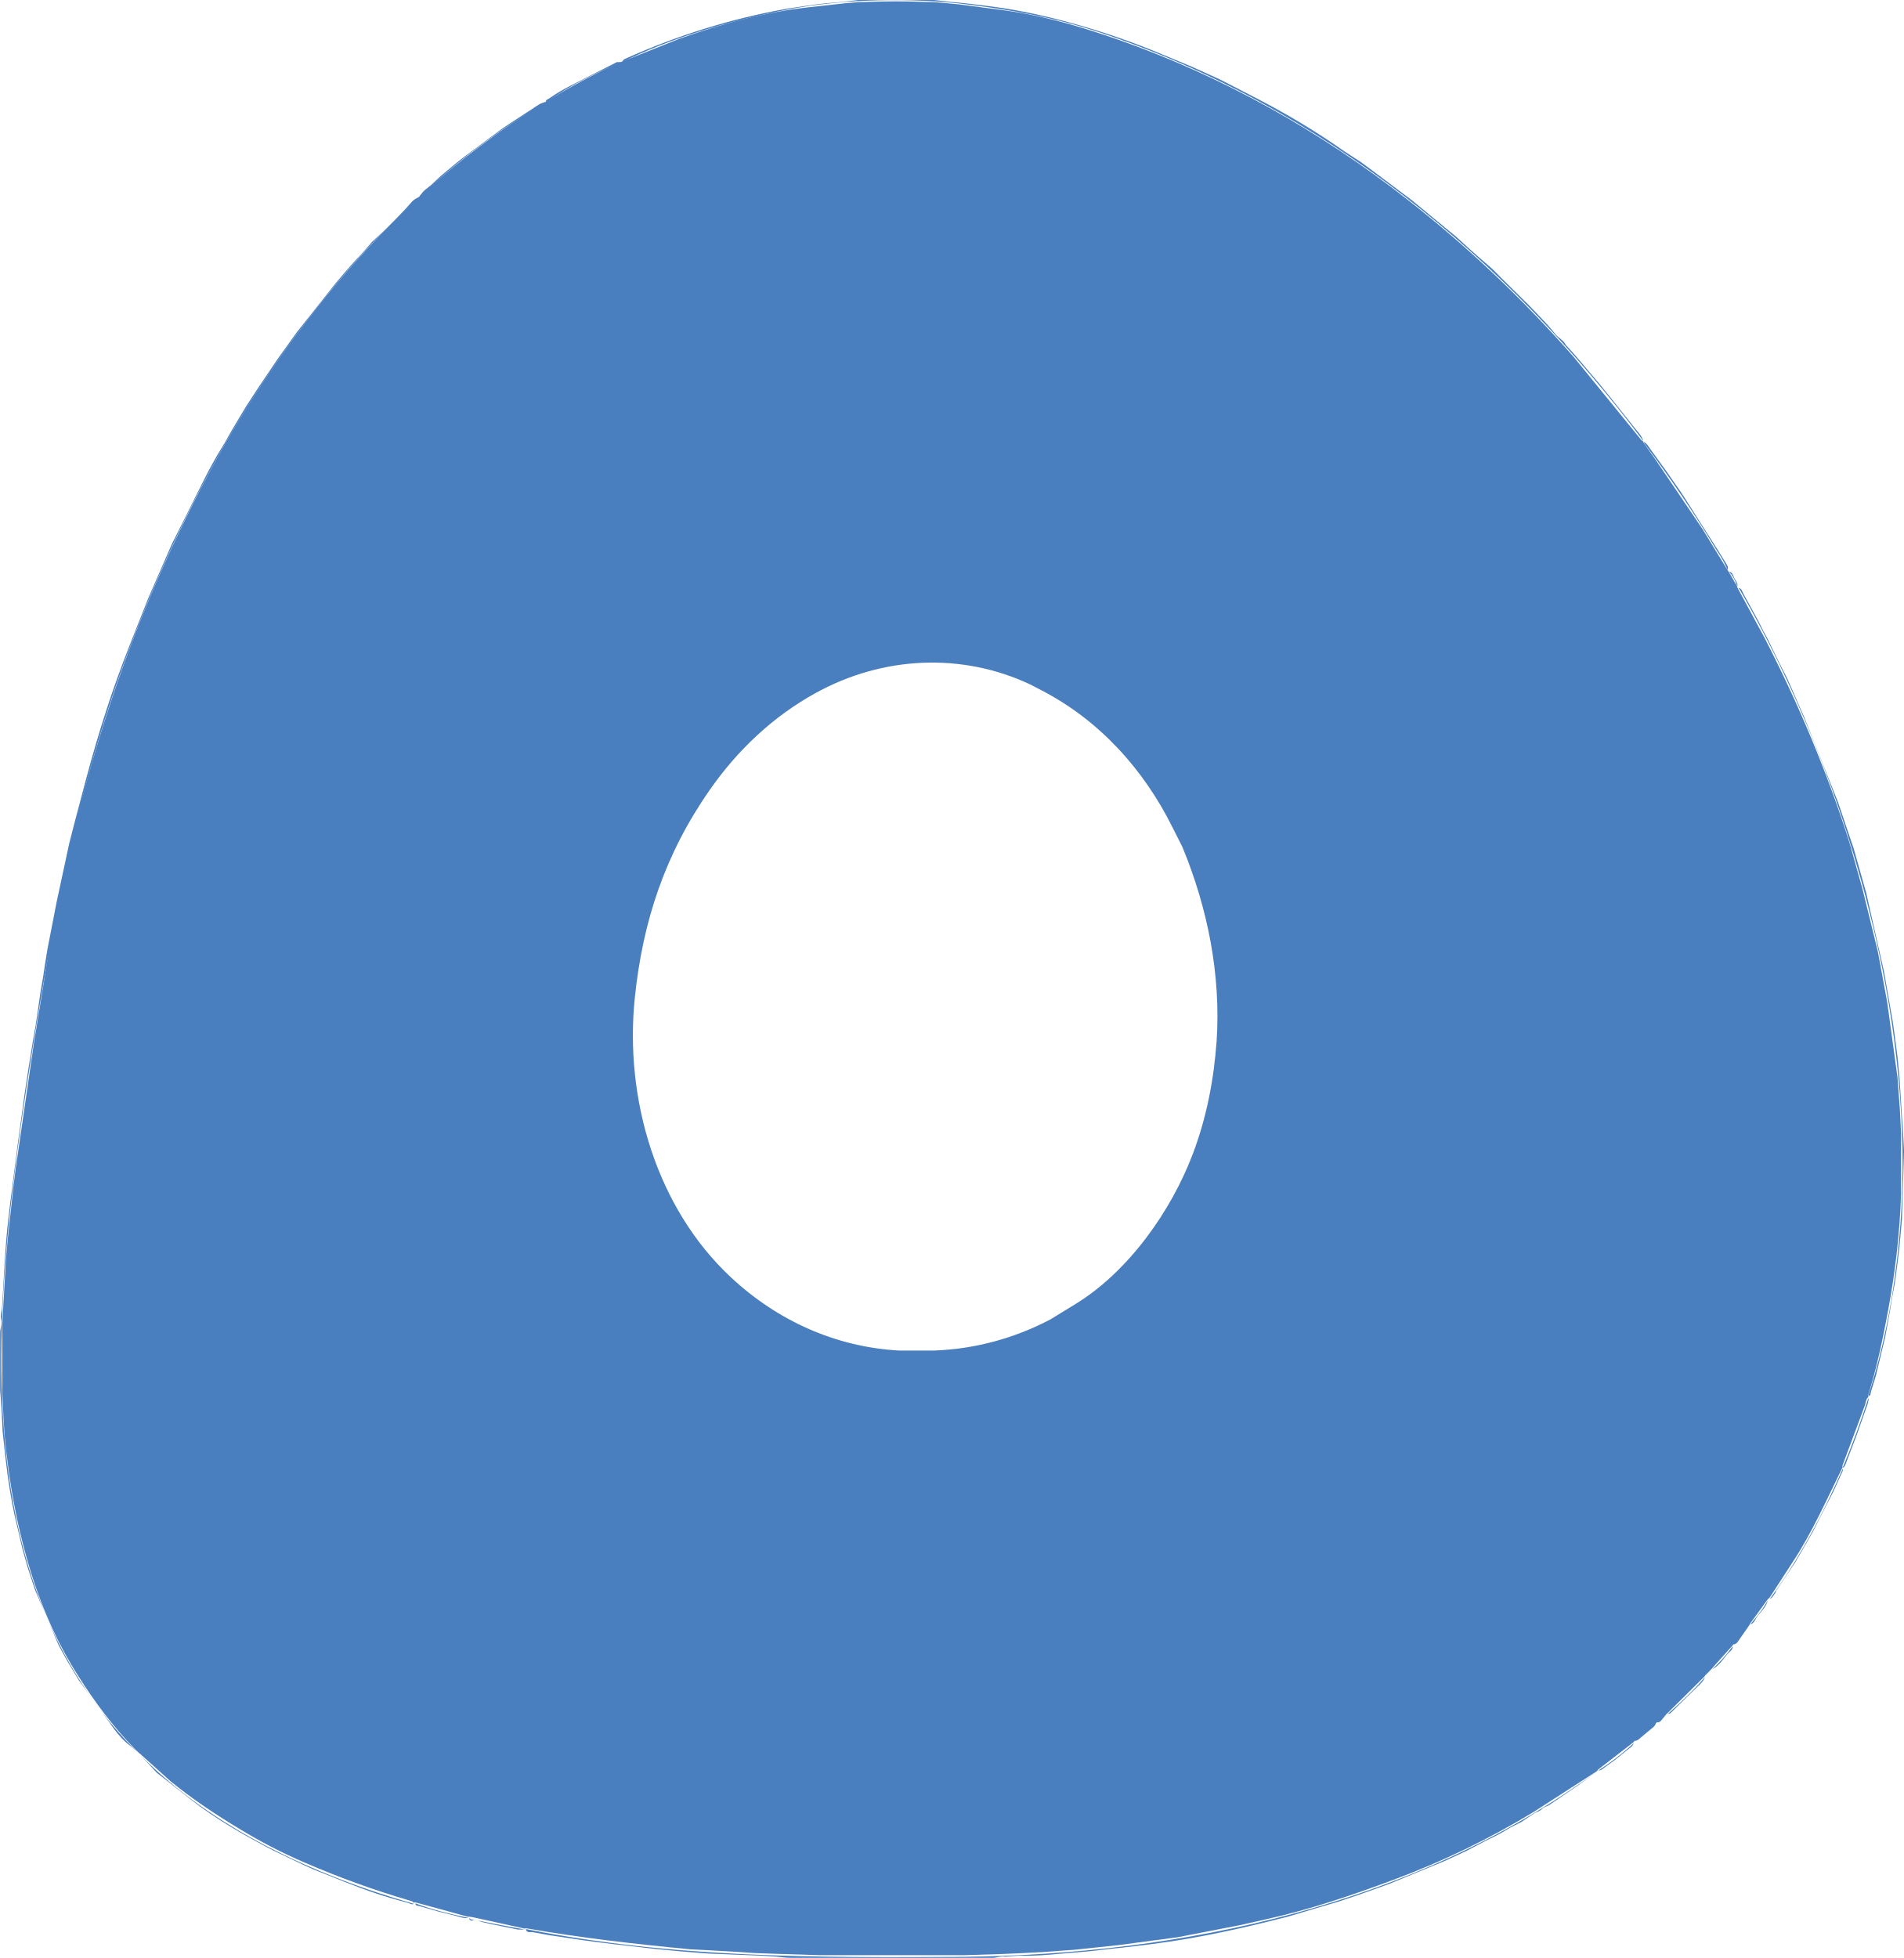
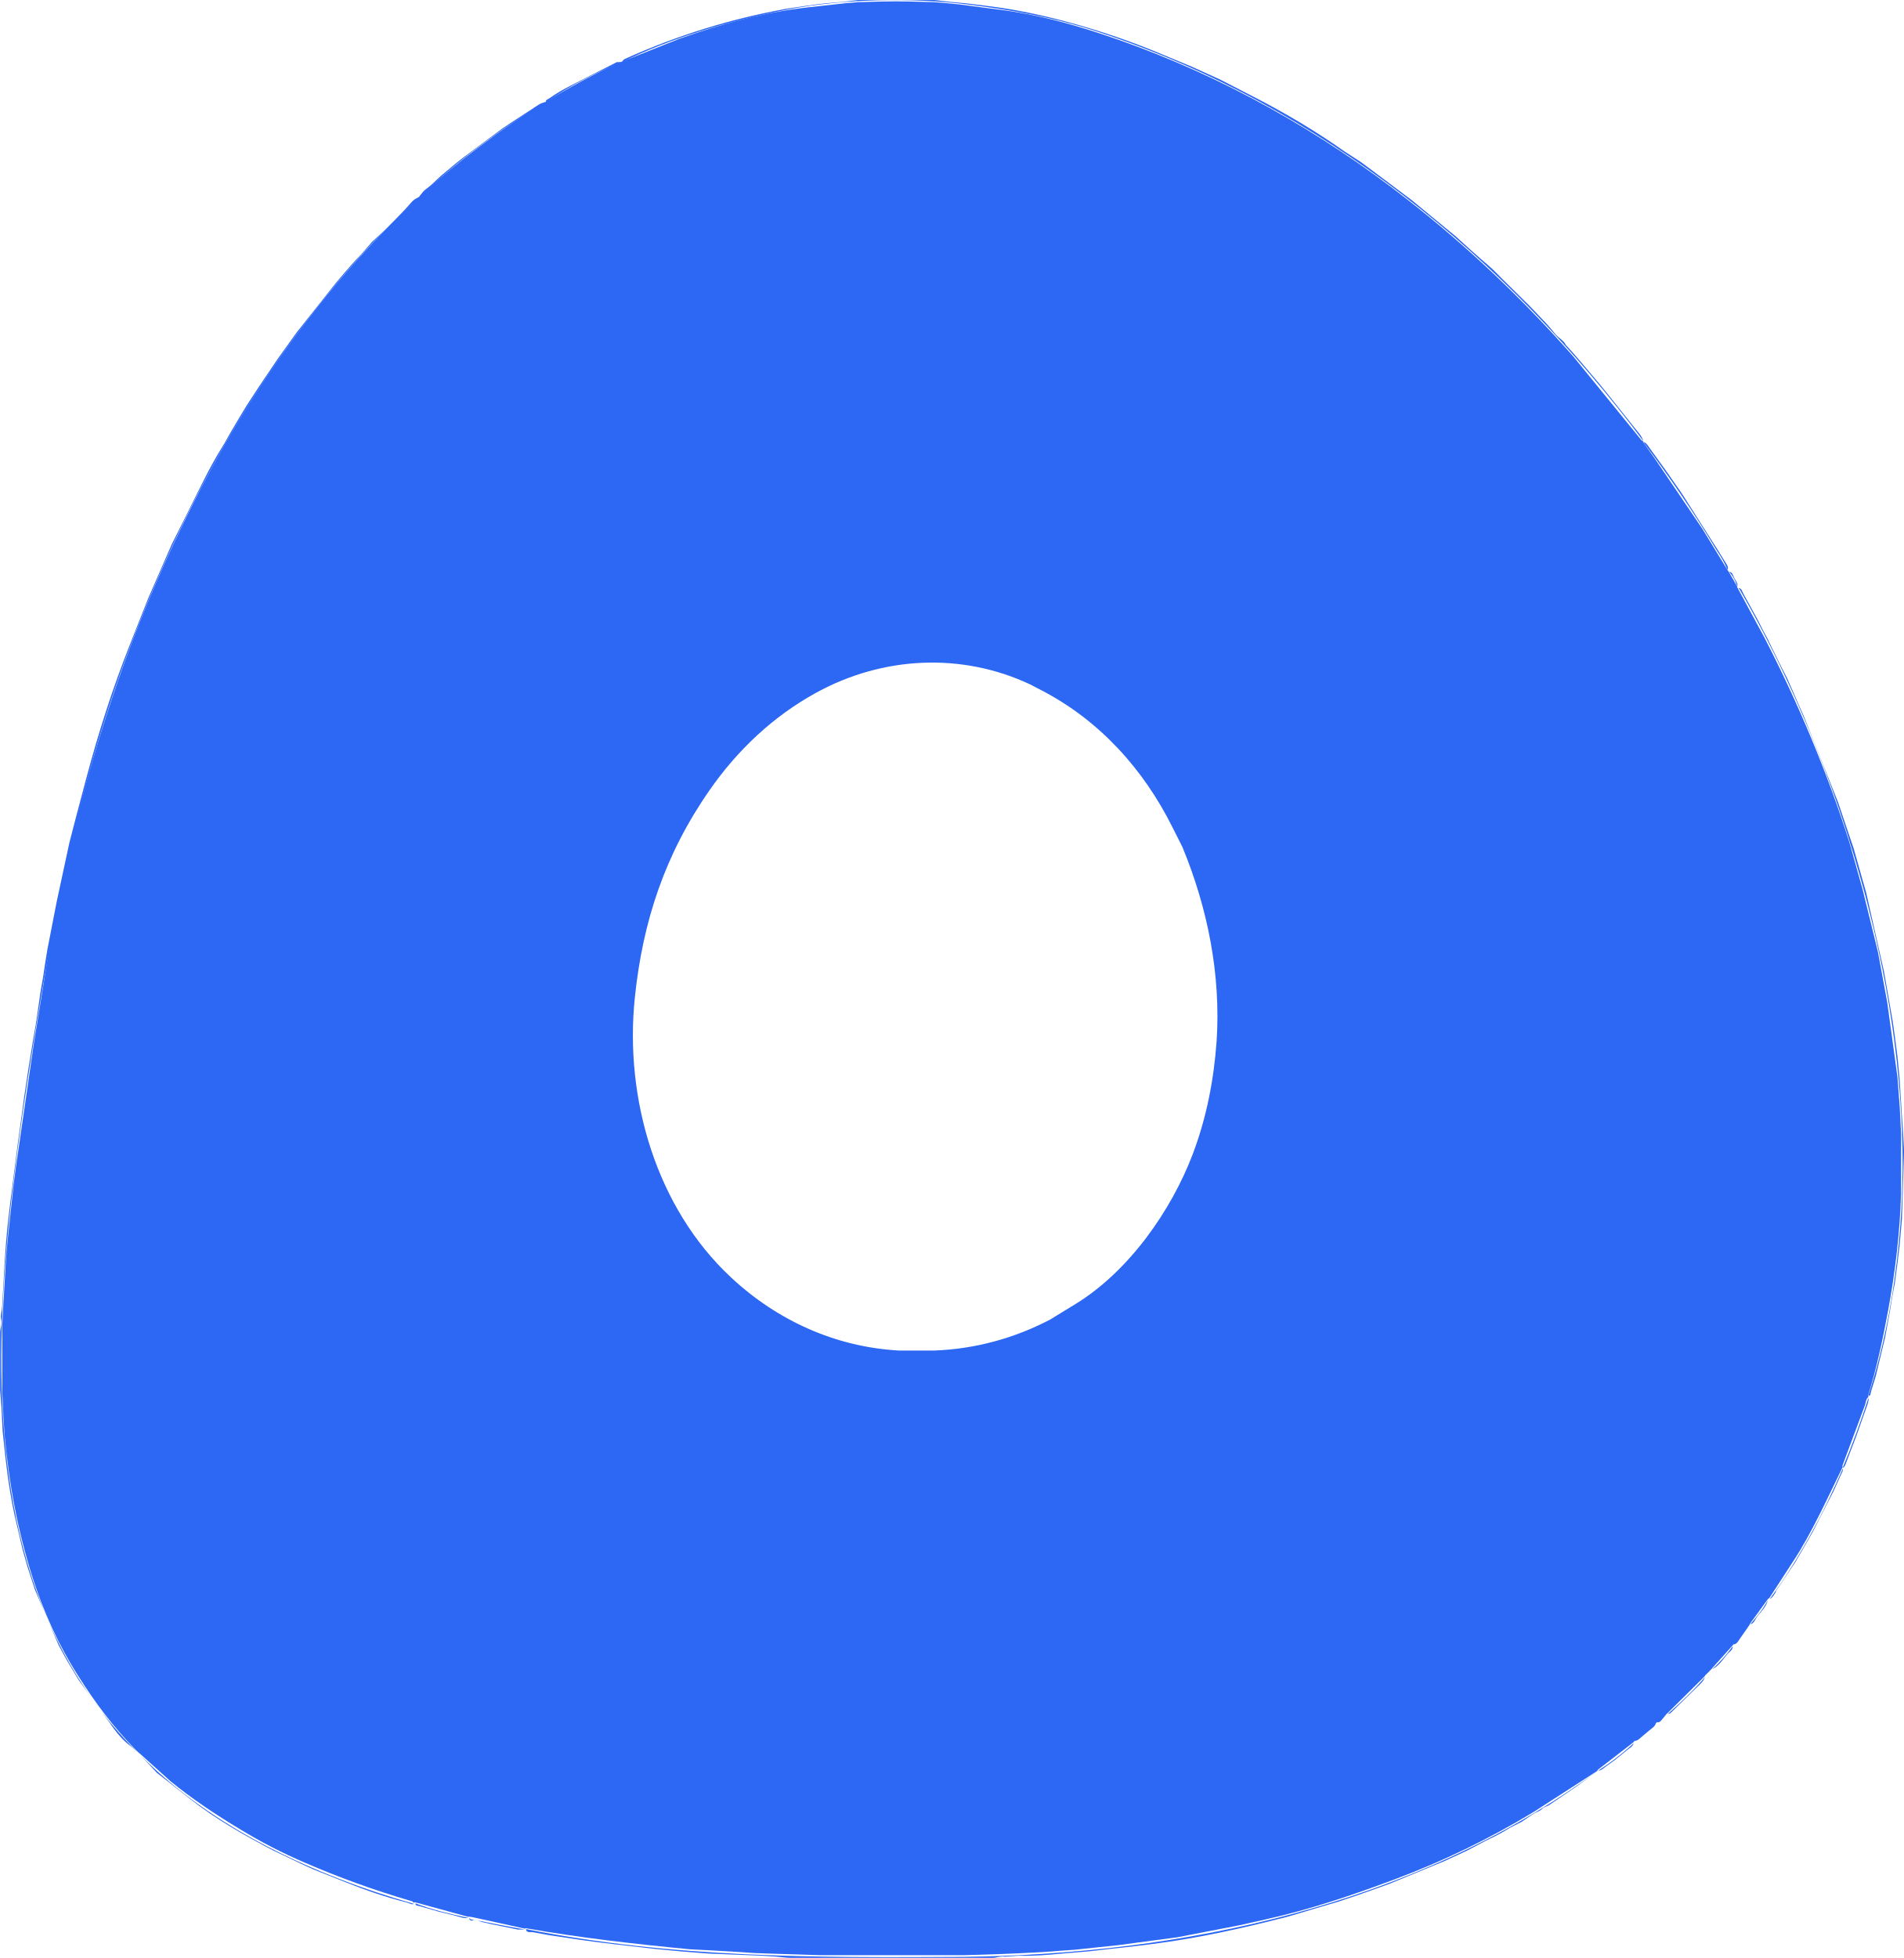
<svg xmlns="http://www.w3.org/2000/svg" id="Layer_2" data-name="Layer 2" viewBox="0 0 115.68 118.97">
  <defs>
    <style>
      .cls-1 {
-         fill: #4a7fbf;
+         fill: #2d68f5;
      }
    </style>
  </defs>
  <g id="Layer_1-2" data-name="Layer 1">
    <g>
      <path class="cls-1" d="M28.99,116.69s.03,0,.04,0c-.01,0-.03,0-.04,0Z" />
      <path class="cls-1" d="M5.56,103.19l-.07-.09s.05.06.07.09Z" />
      <path class="cls-1" d="M115.51,72.53v-3.62s-.08-1.58-.08-1.58l-.14-1.87-.62-4.54-.57-3.09-.93-3.79-.79-2.82c-1.36-4.31-3.1-8.44-5.16-12.45l-1.62-3s-.06-.1-.05-.14l-.51-.88-.08-.12-1.52-2.49-2.89-4.27-.72-1.02s.01-.04,0-.05c-.09-.02-.13-.09-.2-.18l-4.02-4.94c-3.07-3.49-6.42-6.68-10.09-9.55-5.31-4.16-11.21-7.48-17.58-9.72-2.26-.79-4.53-1.46-6.9-1.78l-2.73-.36-.71-.07-.87-.07-1.55-.04c-.5-.01-.98-.01-1.48,0l-1.55.04-.73.06-2.26.25c-2.72.3-5.31,1-7.89,1.92l-3.54,1.41s-.04,0-.06,0c-1.55.72-3.07,1.53-4.53,2.43-.01,0-.04,0-.05,0-2.69,1.65-5.2,3.58-7.56,5.66,0,.02-.04.04-.03.06l-1.23,1.17c-3.55,3.51-6.61,7.41-9.26,11.65-1.32,2.12-2.5,4.27-3.6,6.51-2.24,4.54-3.92,8.84-5.4,13.68-1.02,3.33-1.85,6.65-2.53,10.06l-.28,1.41c-.03.14-.05.27-.07.41l-1.08,6.64-1.09,7.51-.13,1.01-.35,3.23-.08.85-.06.87-.13,2.24-.07,1.37v4.08s.07,1.51.07,1.51l.07,1.08c.27,2.94.79,5.79,1.69,8.62.68,2.14,1.59,4.14,2.79,6.02,1.04,1.65,2.18,3.16,3.52,4.52.02.02.05.04.07.06l.08.08.08.06,1.85,1.67c1.34,1.09,2.72,2.01,4.2,2.9,1.3.79,2.57,1.45,3.97,2.05,2.08.9,4.18,1.66,6.36,2.3.11.03.19.04.23.12.02,0,.06.02.08-.02l1.98.54,1.23.34h.09c.14.01.36.06.54.1l2.82.62s.05.02.08-.02c3.3.58,6.62.96,9.98,1.28l1.17.06,1.89.11.87.06,1.47.05,2.51.08h8.73s2.23-.07,2.23-.07l1.19-.05,1.37-.07,1.07-.08.86-.06,2.65-.28,3.61-.48,3.77-.73,1.65-.37c2.64-.59,5.16-1.44,7.7-2.39,2.98-1.11,5.79-2.47,8.5-4.11l3.88-2.5s.04-.07.06-.09l2.15-1.66.06-.08c.19,0,.31-.14.45-.26l.43-.36c.17-.15.36-.24.42-.45l.07-.07c.15.04.22-.06.32-.18l.26-.32.07-.06,2.24-2.22s.03-.06.05-.08l.08-.07s.04-.05.07-.07l.22-.23s.04-.04.05-.06l1.23-1.37s.04-.05.06-.07c.16,0,.24-.12.33-.26l.62-.89.07-.13,1.06-1.46s.07-.07.1-.08l1.42-2.19c1.13-1.7,2.13-3.93,3.02-5.74,0,0,0-.02,0-.02,0-.02,0-.05,0-.1l1.36-3.65c.07-.19.06-.4.21-.5,0-.02.01-.06-.02-.08.53-1.69.89-3.4,1.22-5.18.44-2.38.71-4.7.79-7.13ZM73.92,63.28c-.17,2.34-.61,4.62-1.44,6.82-1.32,3.49-3.91,7.15-7.11,9.12l-1.55.95c-2.17,1.14-4.57,1.8-7.06,1.89h-2.15c-3.86-.22-7.38-1.82-10.19-4.44-4.55-4.24-6.48-10.87-5.85-16.98.48-4.67,1.84-8.74,4.53-12.61,1.7-2.45,3.89-4.52,6.51-5.95,4.04-2.21,8.83-2.45,12.99-.49l.71.37c3.5,1.82,6.17,4.78,7.92,8.29l.61,1.21c1.54,3.72,2.35,7.77,2.08,11.83Z" />
      <path class="cls-1" d="M31.96,117.23c.03.23.27.15.4.17l.99.18.87.13.93.14.94.13,1.21.15,1.23.14,1.29.15,1.57.15,1.66.13,3.23.13.93.06c.27.02.52.07.8.07h12.3c.26,0,.48-.12.73-.07l.86-.06c.91.03,1.76-.05,2.65-.13l1.66-.14,1.22-.14,1.3-.14,1.28-.16c2.79-.35,5.5-.96,8.23-1.66l3.1-.92,1.13-.38,1.27-.45.74-.27,3.29-1.36,1.32-.61,1.18-.62.49-.24.46-.24.54-.32.67-.34.76-.51c.16-.11.37-.14.51-.29.12-.13.29-.14.42-.23l1.71-1.16,1.19-.88c-11.21,8.19-25.17,11.1-38.47,11.26-8.94.05-17.6.09-26.61-1.69Z" />
      <path class="cls-1" d="M115.63,68.8l-.07-1-.14-2.23-.13-1.37-.15-1.15-.14-1-.53-3.02-1.08-4.78-.76-2.69-.96-2.84-2.08-5.23-.29-.64-.3-.7-.42-.95-.51-1-.68-1.4-.27-.5-.27-.54-.43-.79-.49-.89c-.08-.14-.11-.37-.32-.34l.07.04c3.93,6.8,6.83,14.45,8.47,22.02,1.23,5.68,1.8,11.76,1.23,17.65-.3,3.14-.89,6.38-1.87,9.37.17,0,.14-.16.17-.26l.29-.94.57-2.36.17-.93.14-.78.14-.86.14-.72.16-1.21.13-1.09.14-1.58.13-4.15-.06-1.15Z" />
      <path class="cls-1" d="M.45,75.25c.45-4.88,1.26-9.99,2.08-14.88.2-1.17.42-2.34.64-3.51l.03-.19.04-.22c1.06-5.56,2.42-11.11,4.47-16.63,3.03-8.16,7.12-15.88,12.73-22.58,1.57-1.87,3.31-3.77,5.1-5.28-.19.04-.4.16-.55.34-.75.86-1.55,1.63-2.39,2.4l-.5.58c-.21.25-.42.44-.63.68l-.5.57-.56.66-2.37,2.99-1.17,1.63-1.16,1.72-.73,1.12-.59.98-.4.68c-.16.28-.3.55-.47.82-.82,1.31-1.44,2.67-2.13,4.04l-.94,1.87-1.43,3.28-1.12,2.83c-1.06,2.67-1.92,5.37-2.66,8.15l-.68,2.57-.35,1.36-.77,3.58-.56,2.88-.14.86-.11.75-.18,1.04-.15,1.06-.14.94-.14.79-.13.8-.15.92-.14.93-.14.93-.11.83-.27,1.96-.47,3.68-.17,1.48-.08.93-.08,1.15-.15,2.65c-.01.25-.12.52-.06.79.06.28-.06.54-.06.79v3.51s.08,1.07.08,1.07l.07,1.43.16,1.49.14,1.15.15.99.14.79.12.6.5,2.14.3,1.06.46,1.41,1.44,3.37.51.93.7,1.17.73,1.01C-.18,95-.4,84.48.45,75.25Z" />
      <path class="cls-1" d="M6.73,104.78c.36.5.72.97,1.24,1.34l.34.31c-1.03-1.03-1.94-2.11-2.74-3.25l1.17,1.6Z" />
      <path class="cls-1" d="M58.77.27c2.67.33,5.29.79,7.99,1.68,13.6,4.48,24.79,13.76,33.09,24.85-.09-.3-.31-.53-.52-.79l-1.49-1.87-.67-.83-1.12-1.32-.5-.58-.41-.45c-.13-.28-.44-.42-.63-.65-.2-.24-.38-.47-.6-.7l-.7-.74-.35-.36-1.58-1.56c-.27-.27-.52-.54-.81-.79l-.58-.5-.64-.57-.79-.72-2.67-2.2-2.45-1.84-.66-.49-.96-.62c-1.78-1.26-3.61-2.34-5.55-3.34l-2.04-1.05-1.72-.78-1.92-.8c-3.09-1.29-6.89-2.42-10.2-2.85l-1.27-.16c-.45-.06-.85-.08-1.3-.13l-.96-.11h-4.61s-.83.1-.83.1c-.51.06-.98.07-1.5.14l-.88.12-1.14.17c-3.4.61-6.69,1.63-9.83,3.05-.11.05-.15.13-.18.2,3.07-1.52,6.56-2.52,10.07-3.2,3.38-.66,7.58-.73,10.93-.31Z" />
      <path class="cls-1" d="M9.56,107.74l1.97,1.55c1.57,1.24,3.27,2.2,5.04,3.13l1.8.86.68.31,1.96.78c1.23.49,2.44.91,3.72,1.23.14.04.29.15.42.08-6.05-1.72-12.28-4.62-16.62-9.04l1.03,1.11Z" />
      <path class="cls-1" d="M29.31,116.79l.58.13,1.57.32h.42c-.96-.17-1.91-.36-2.86-.55.1.03.19.07.28.1Z" />
      <path class="cls-1" d="M28.53,116.54s-.02.08,0,.1.1.07.13.06c.13-.05.24-.03.34,0-.14-.03-.27-.05-.41-.08l-.05-.07Z" />
      <path class="cls-1" d="M25.5,115.82l1.18.34.47.11.58.15c.24.06.5.17.72.11-1.08-.23-2.19-.49-3.21-.88,0,.17.16.14.27.17Z" />
      <path class="cls-1" d="M32.18,6.72l-1.09.71-.51.34-.83.61-1.19.89c-.31.23-.6.44-.9.69l-.9.75-.52.49c-.24.23-.58.39-.69.7,2.29-2.15,4.84-4.08,7.56-5.66-.21-.04-.51.21-.94.49Z" />
      <path class="cls-1" d="M37.43,3.8l-2.75,1.4c-.46.24-.88.47-1.31.78-.1.07-.24.08-.19.24,1.39-.99,2.96-1.77,4.53-2.43-.06,0-.19-.04-.28,0Z" />
      <path class="cls-1" d="M104.97,34.63c.06-.17-.03-.3-.12-.44l-.47-.76-1-1.57-1.11-1.75c-.15-.23-.28-.41-.44-.64l-.59-.85-.99-1.37c-.12-.16-.21-.35-.41-.4,1.61,2.13,3.11,4.34,4.49,6.63.26.37.47.75.64,1.16Z" />
      <path class="cls-1" d="M112.15,88.93l.63-1.65.68-1.92c.05-.15.09-.3.07-.43-.46,1.43-.99,2.87-1.57,4.26.1-.03.15-.15.19-.26Z" />
      <path class="cls-1" d="M105.39,35.15c-.09-.16-.12-.41-.34-.4.24.21.41.58.51.88.05-.18-.08-.31-.17-.48Z" />
      <path class="cls-1" d="M101.35,104.14s.11-.01.16-.06l1.81-1.77c.13-.13.22-.25.27-.4-.68.79-1.46,1.53-2.24,2.22Z" />
      <path class="cls-1" d="M104.05,101.41c.39-.19.62-.56.91-.91.13-.15.33-.24.32-.47-.36.49-.77.97-1.23,1.37Z" />
      <path class="cls-1" d="M107.89,96.7l1.18-1.76.37-.63.31-.54.42-.74.38-.76.85-1.65.45-1c.06-.14.15-.25.12-.39-1.21,2.79-2.69,5.55-4.44,7.93.18-.09.26-.27.38-.44Z" />
      <path class="cls-1" d="M97.58,107.33l.5-.36.83-.67c.15-.12.3-.2.35-.38-.66.61-1.39,1.18-2.15,1.66.19,0,.3-.13.47-.25Z" />
      <path class="cls-1" d="M106.79,98.19c.25-.31.54-.58.62-.96-.28.53-.67,1.01-1.06,1.46.25-.05.29-.32.44-.49Z" />
    </g>
  </g>
</svg>
